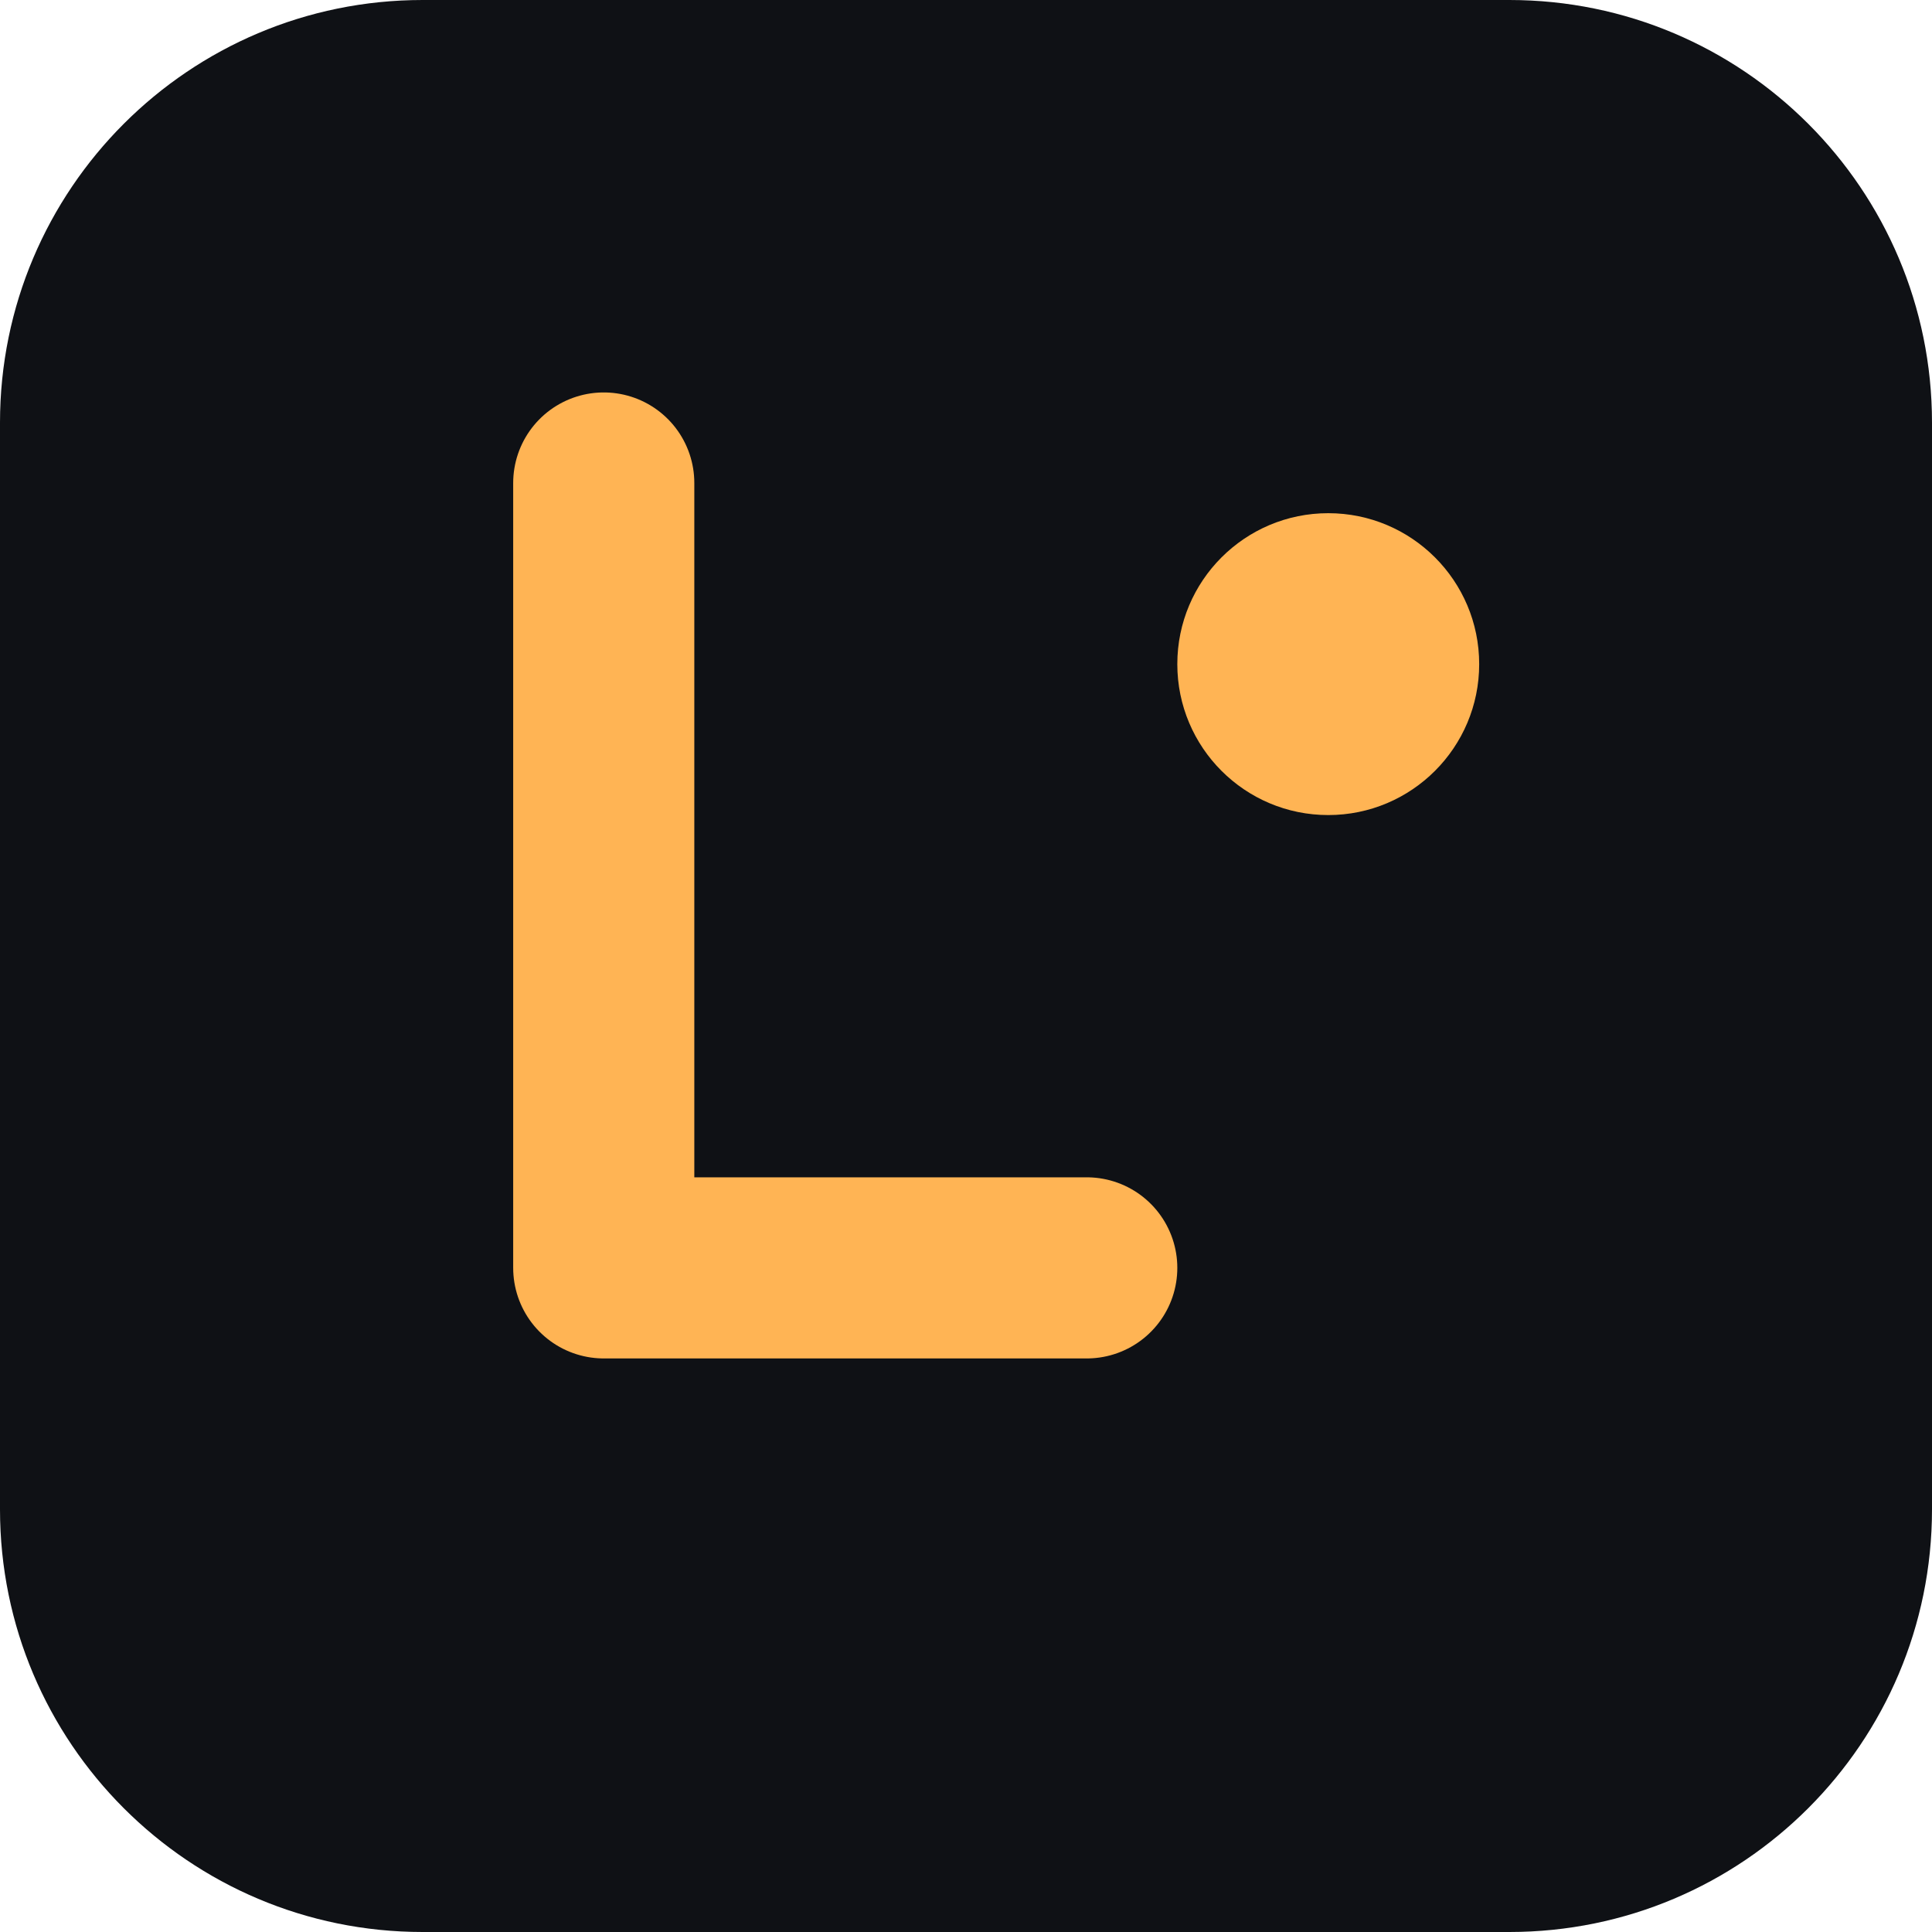
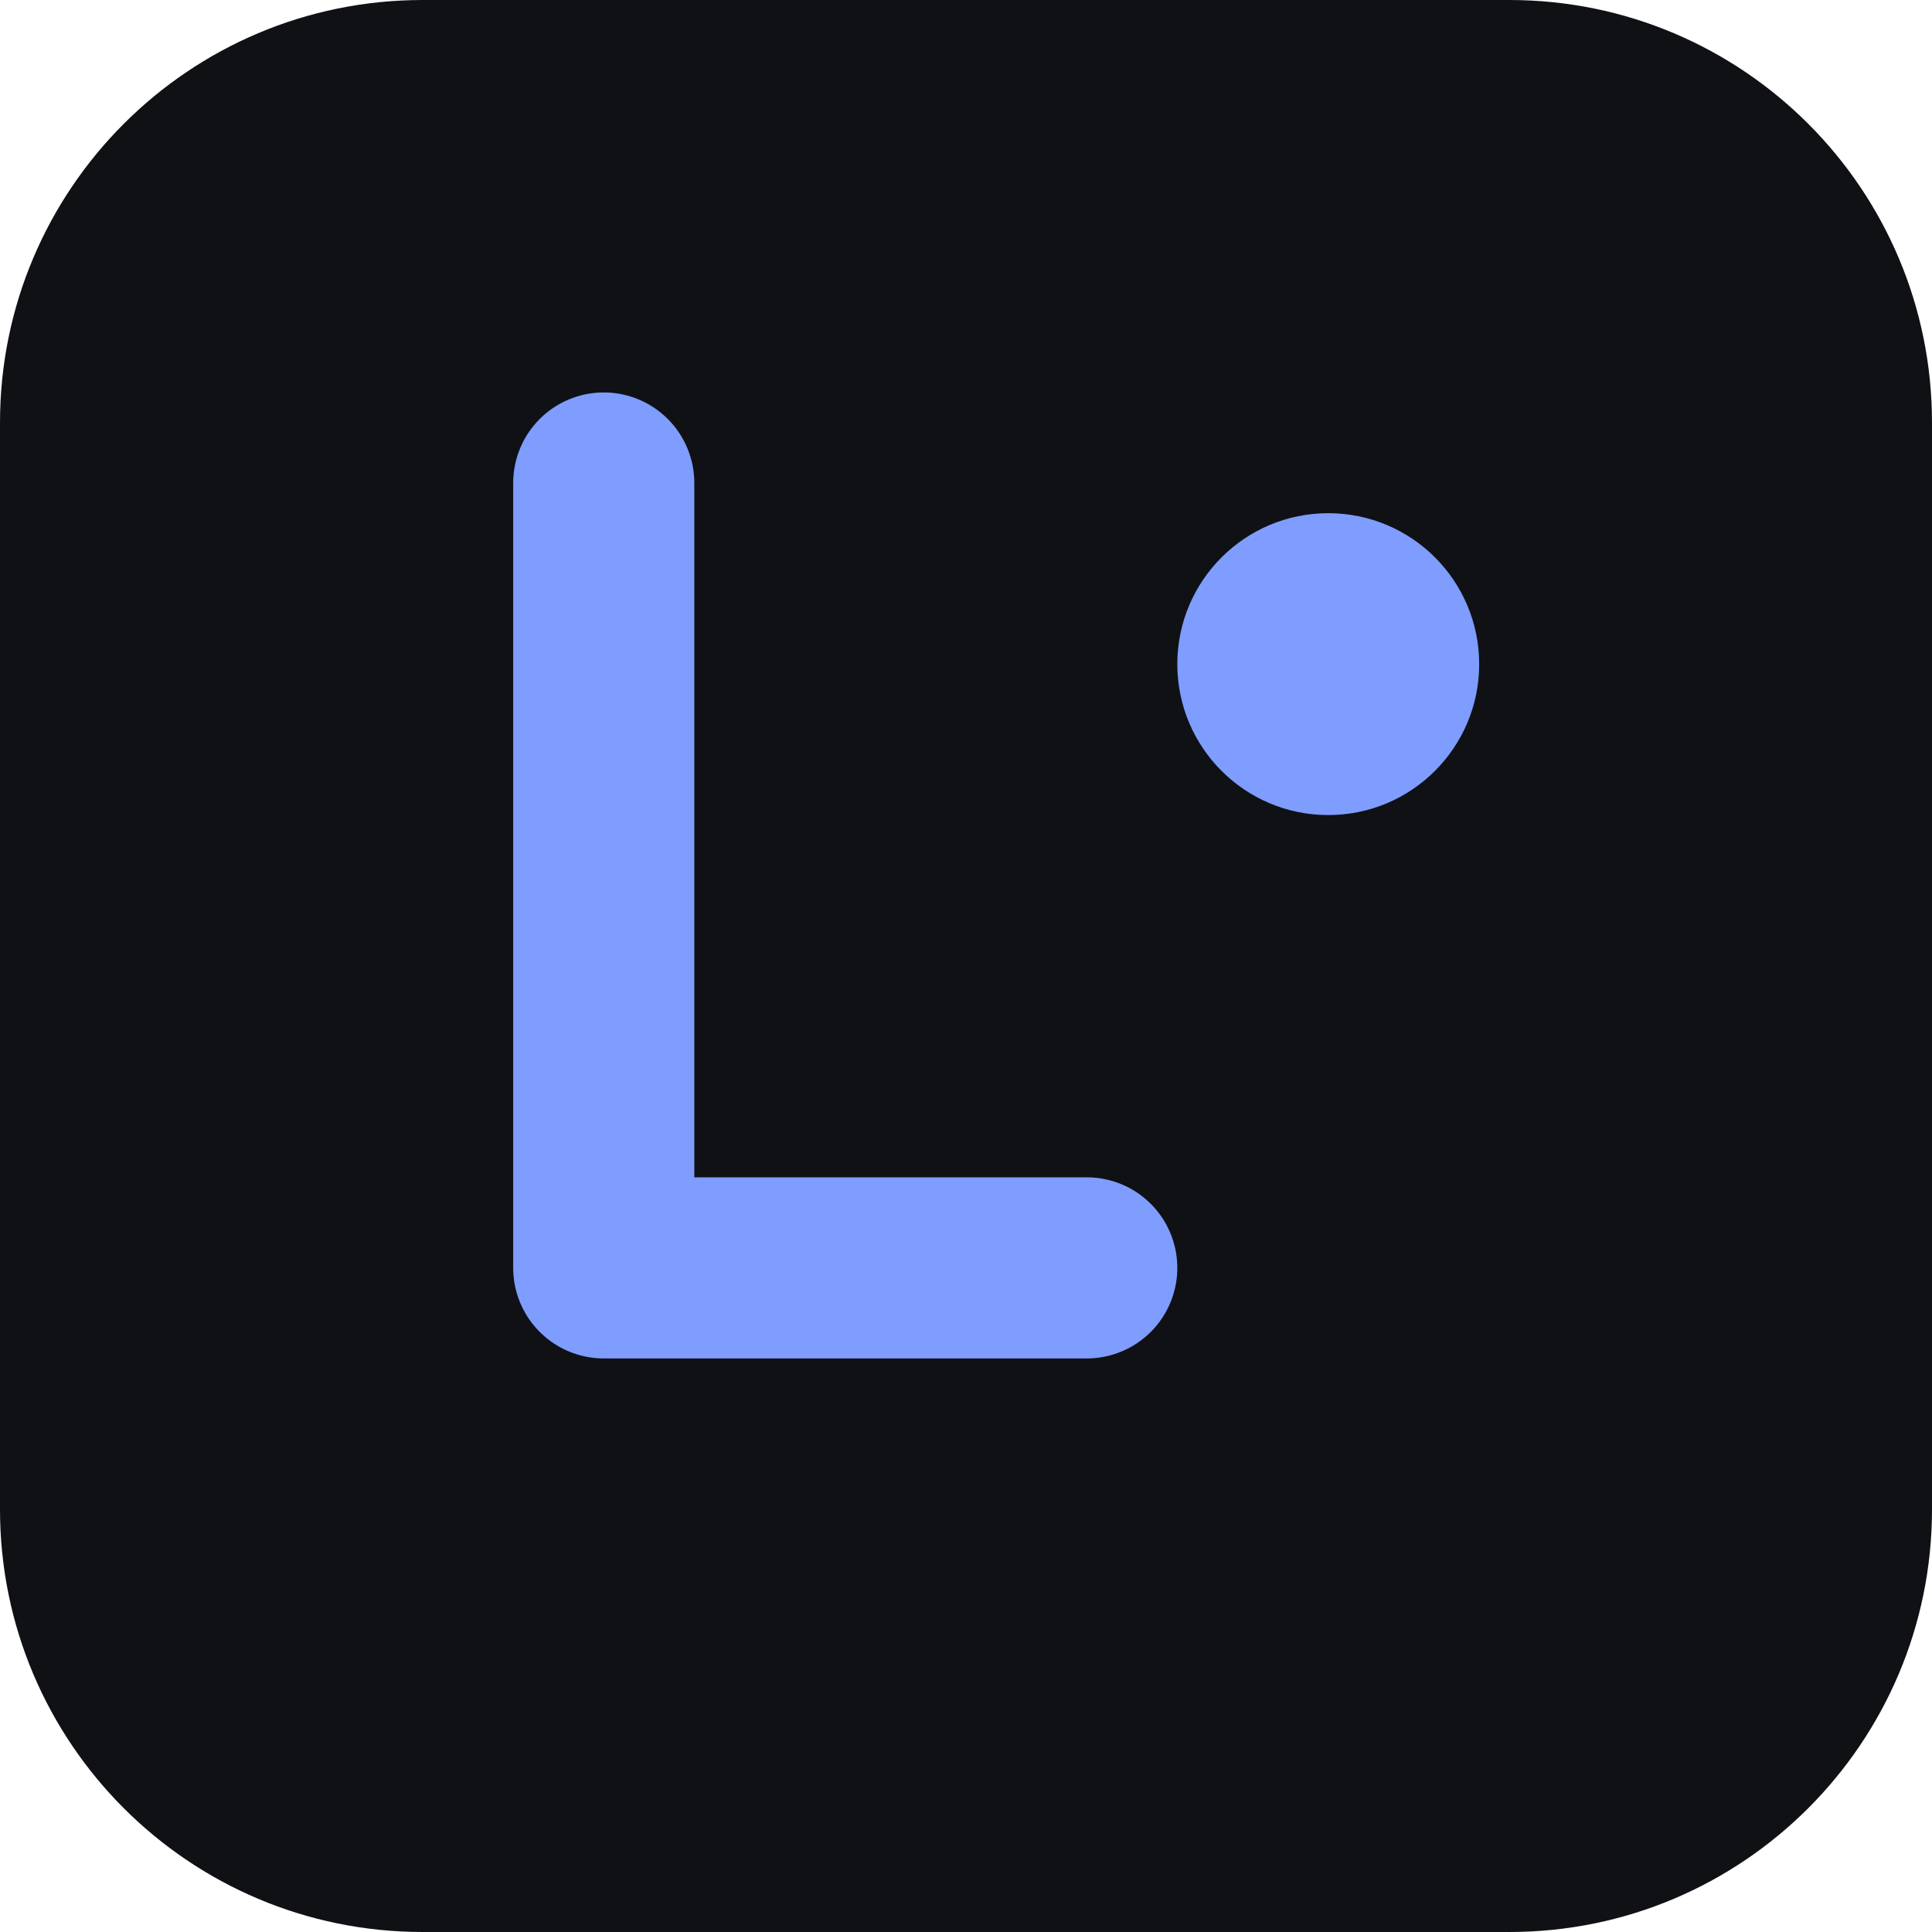
<svg xmlns="http://www.w3.org/2000/svg" viewBox="0 0 64 64" role="img" aria-label="Lingo">
  <rect width="64" height="64" rx="14" fill="#0f1115" />
-   <path d="M20 16v26h16" fill="none" stroke="#ffb454" stroke-width="6" stroke-linecap="round" stroke-linejoin="round" />
-   <circle cx="44" cy="22" r="5" fill="#ffb454" />
+   <path d="M20 16v26h16" fill="none" stroke="#7f9cff" stroke-width="6" stroke-linecap="round" stroke-linejoin="round" />
+   <circle cx="44" cy="22" r="5" fill="#7f9cff" />
</svg>
